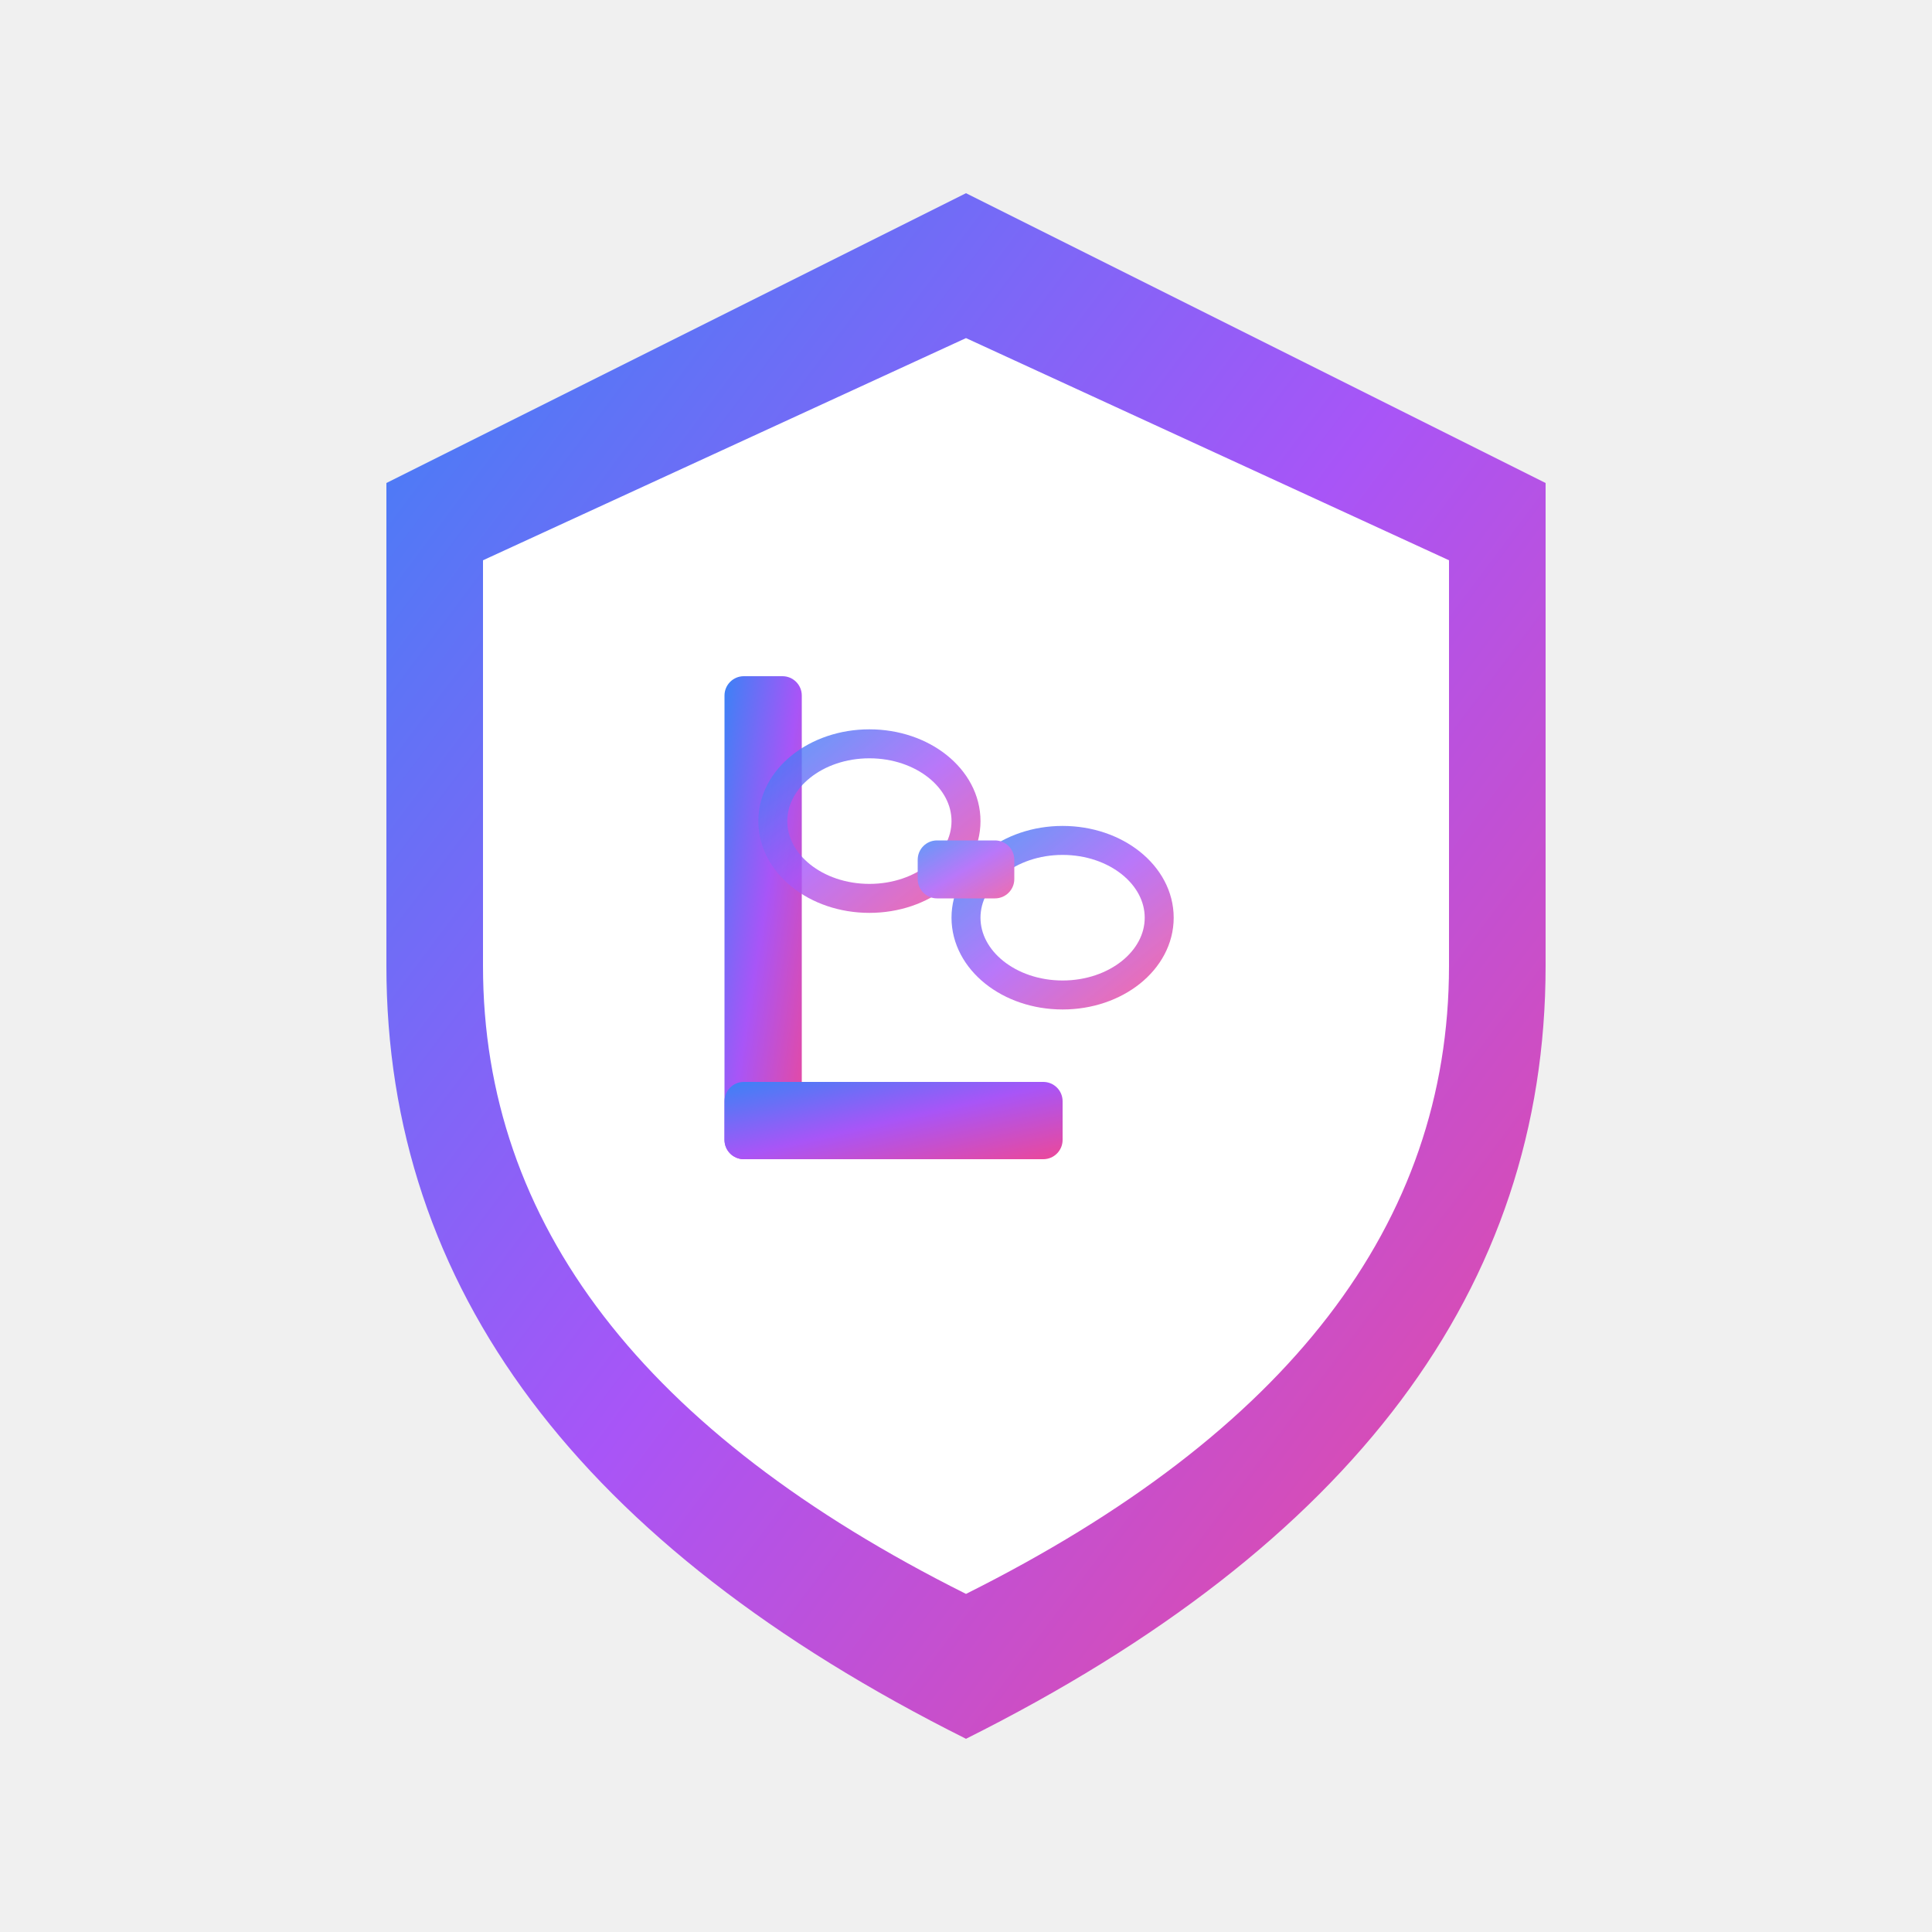
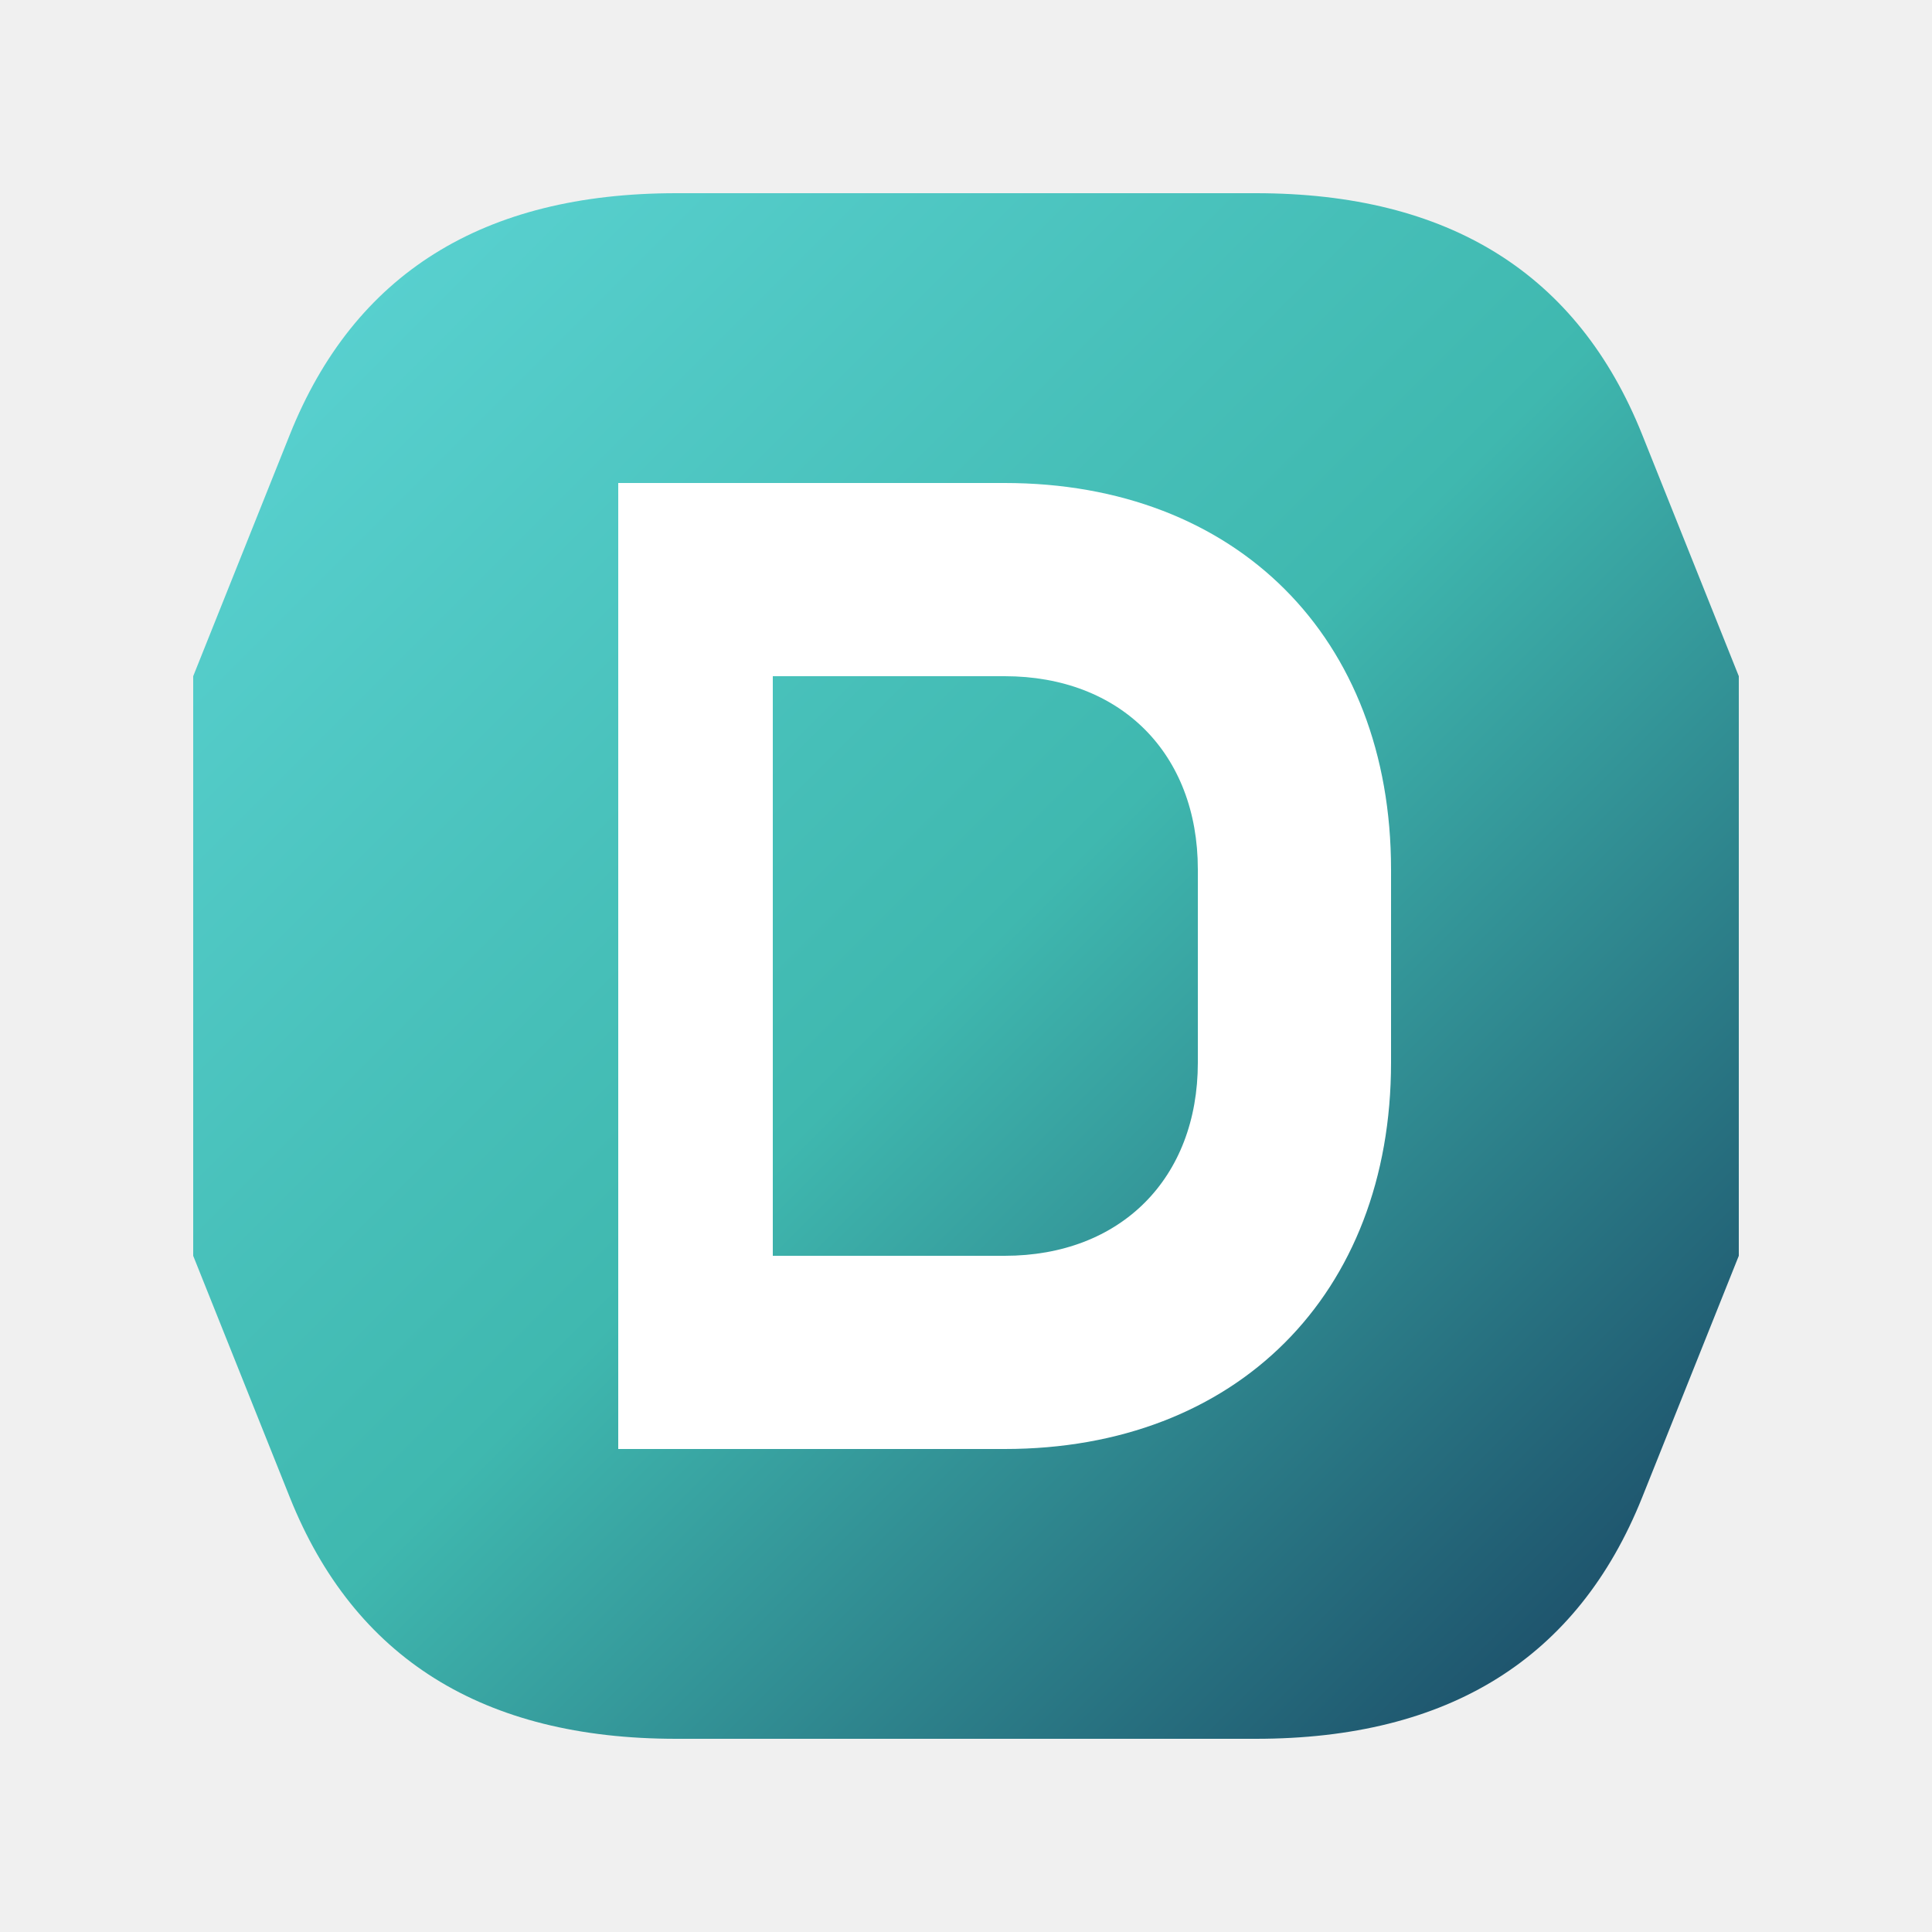
- <svg xmlns="http://www.w3.org/2000/svg" viewBox="0 0 200 200" width="200" height="200">
+ <svg xmlns="http://www.w3.org/2000/svg" width="100" height="100" viewBox="0 0 100 100">
  <defs>
-     <linearGradient id="gradient" x1="0%" y1="0%" x2="100%" y2="100%">
-       <stop offset="0%" style="stop-color:#3B82F6;stop-opacity:1" />
-       <stop offset="50%" style="stop-color:#A855F7;stop-opacity:1" />
-       <stop offset="100%" style="stop-color:#EC4899;stop-opacity:1" />
+     <linearGradient id="logoGradient" x1="0%" y1="0%" x2="100%" y2="100%">
+       <stop offset="0%" style="stop-color:#5DD5D5;stop-opacity:1" />
+       <stop offset="50%" style="stop-color:#3FB8AF;stop-opacity:1" />
+       <stop offset="100%" style="stop-color:#173F5F;stop-opacity:1" />
    </linearGradient>
  </defs>
-   <path d="M100 20 L160 50 L160 100 Q160 150 100 180 Q40 150 40 100 L40 50 Z" fill="url(#gradient)" stroke="none" />
-   <path d="M100 35 L150 58 L150 100 Q150 140 100 165 Q50 140 50 100 L50 58 Z" fill="white" stroke="none" />
-   <g fill="url(#gradient)">
-     <rect x="75" y="70" width="8" height="50" rx="2" />
-     <rect x="75" y="112" width="35" height="8" rx="2" />
-   </g>
-   <g fill="url(#gradient)" opacity="0.8">
-     <ellipse cx="90" cy="85" rx="10" ry="8" fill="none" stroke="url(#gradient)" stroke-width="3" />
-     <ellipse cx="110" cy="95" rx="10" ry="8" fill="none" stroke="url(#gradient)" stroke-width="3" />
-     <rect x="95" y="87" width="10" height="6" rx="2" />
-   </g>
+   <path d="M35 10             Q20 10 15 22.5            L10 35            Q10 50 10 65              L15 77.5            Q20 90 35 90            L65 90            Q80 90 85 77.5            L90 65            Q90 50 90 35            L85 22.5            Q80 10 65 10            Z" fill="url(#logoGradient)" />
+   <path d="M32 25             L32 75             L52 75             C64 75 72 67 72 55             L72 45             C72 33 64 25 52 25             Z             M40 35             L52 35             C58 35 62 39 62 45             L62 55             C62 61 58 65 52 65             L40 65             Z" fill="white" fill-rule="evenodd" />
</svg>
